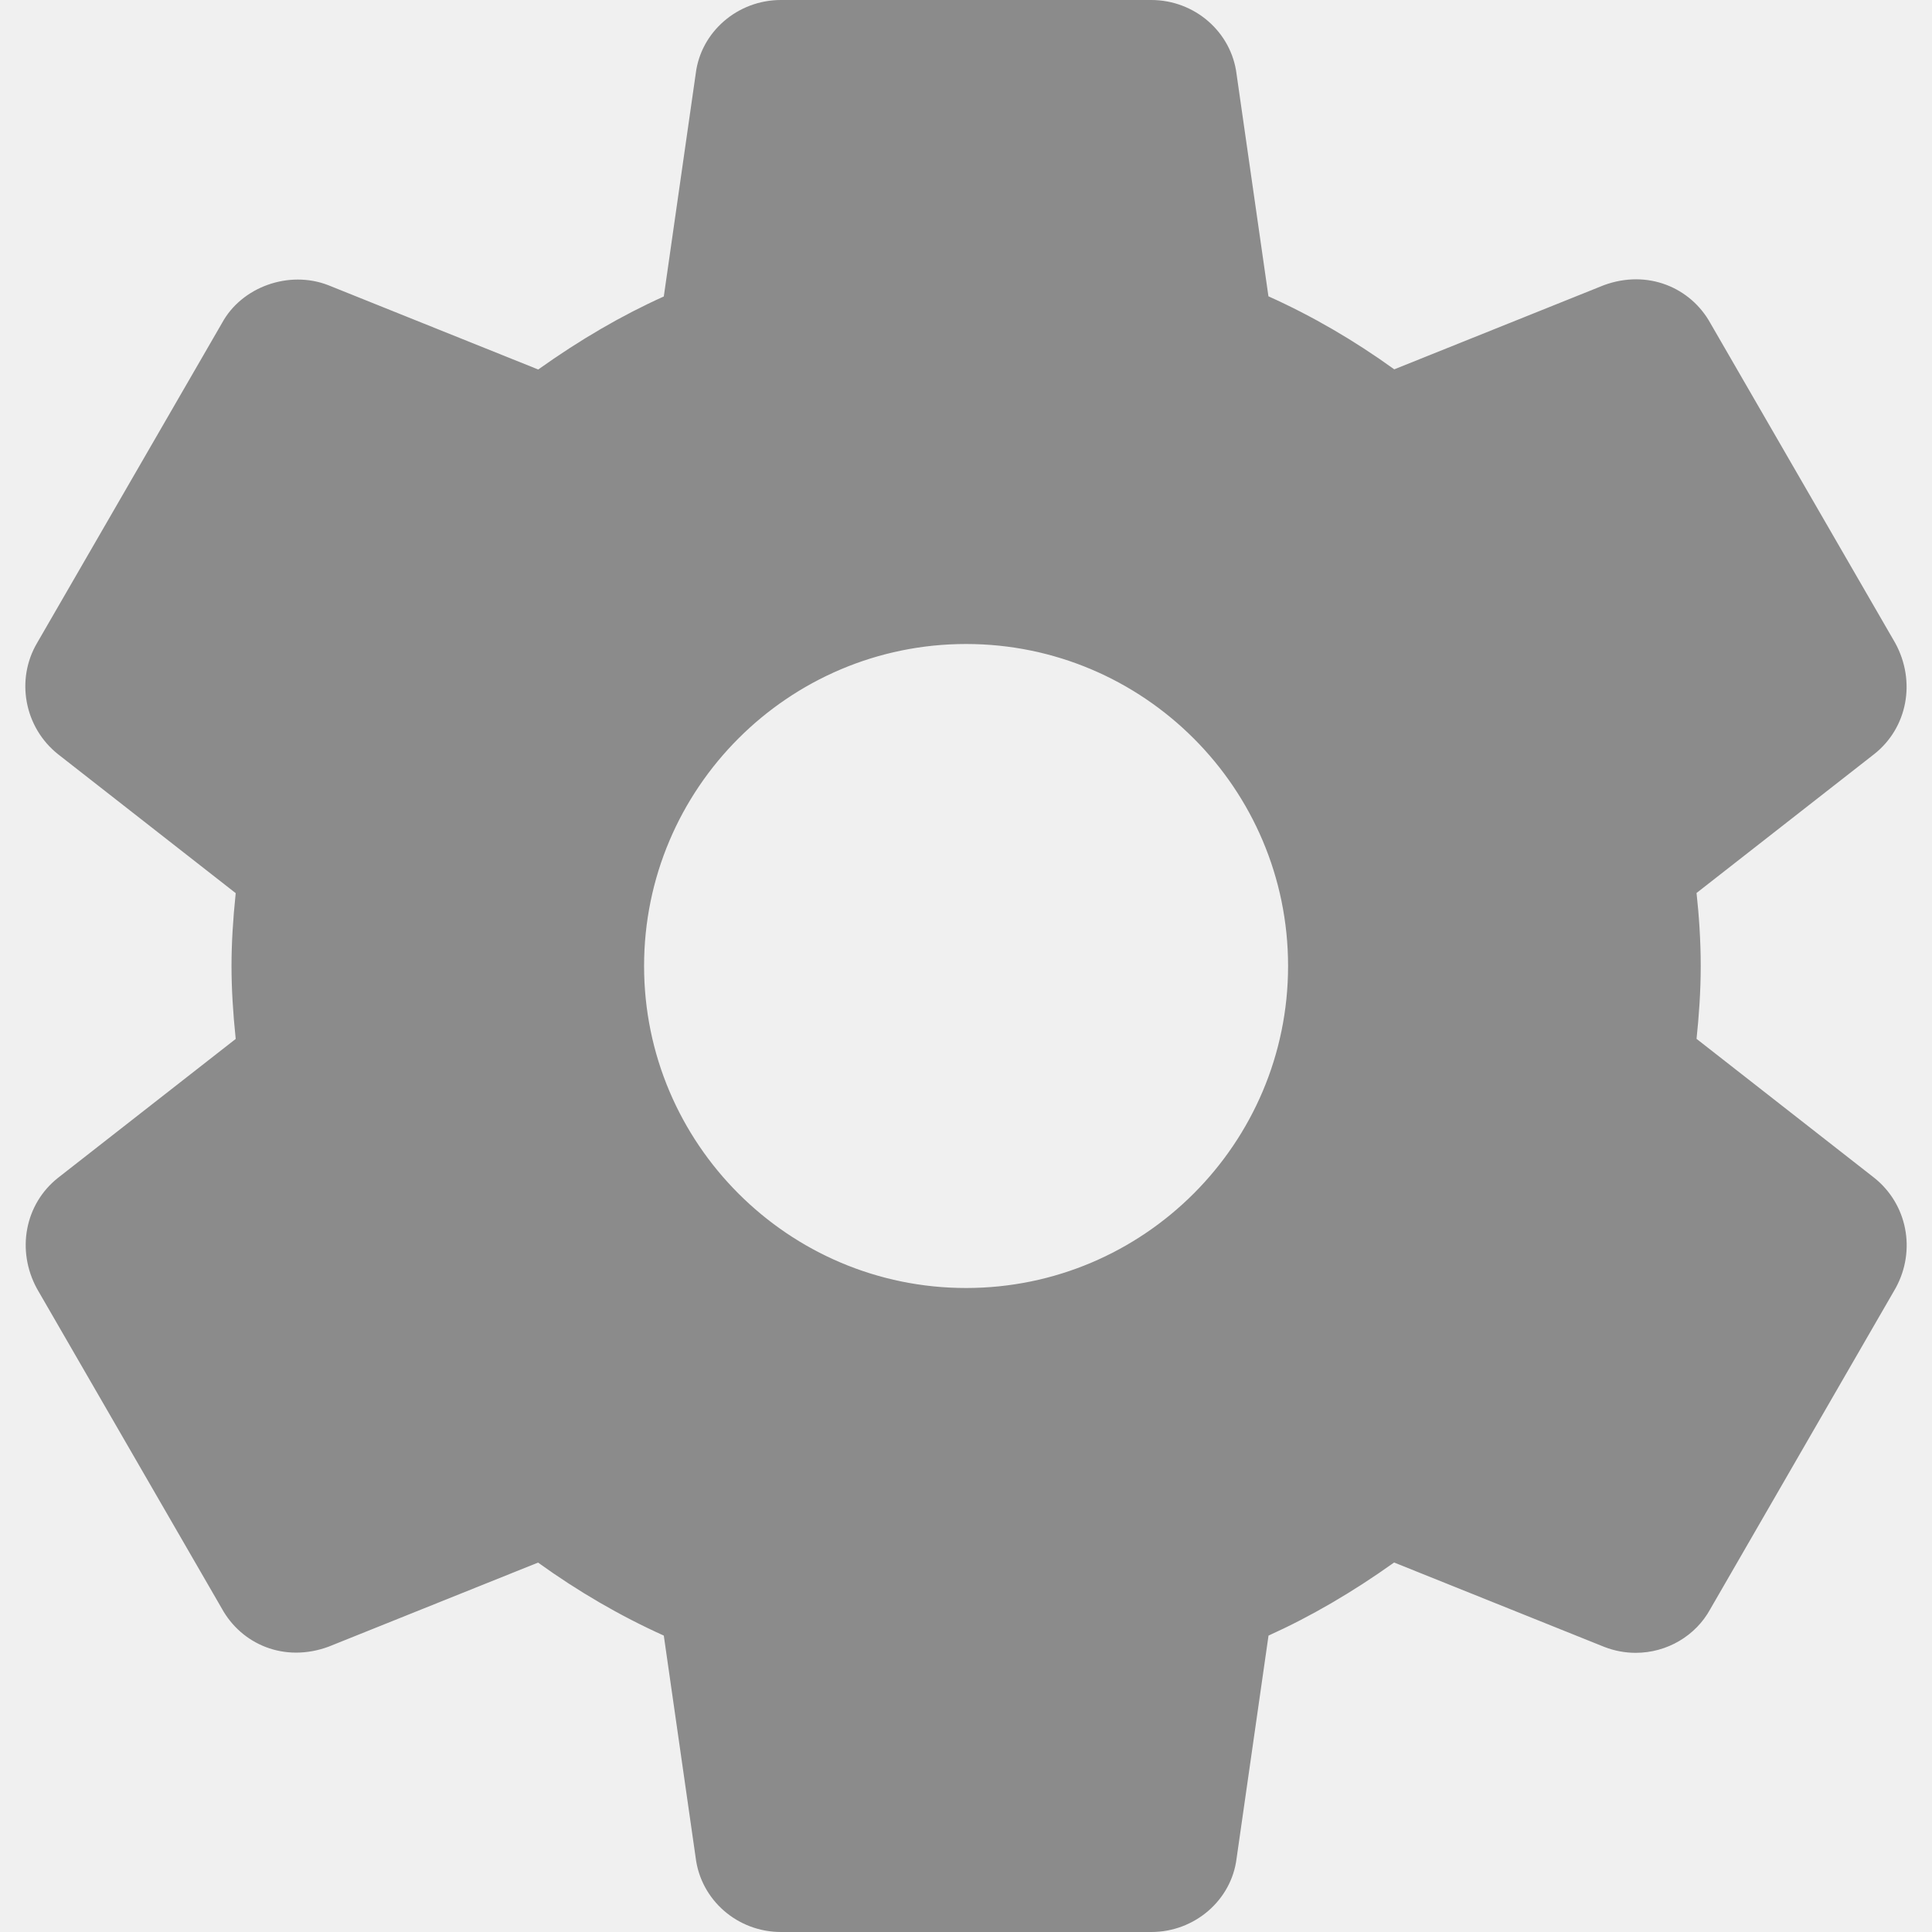
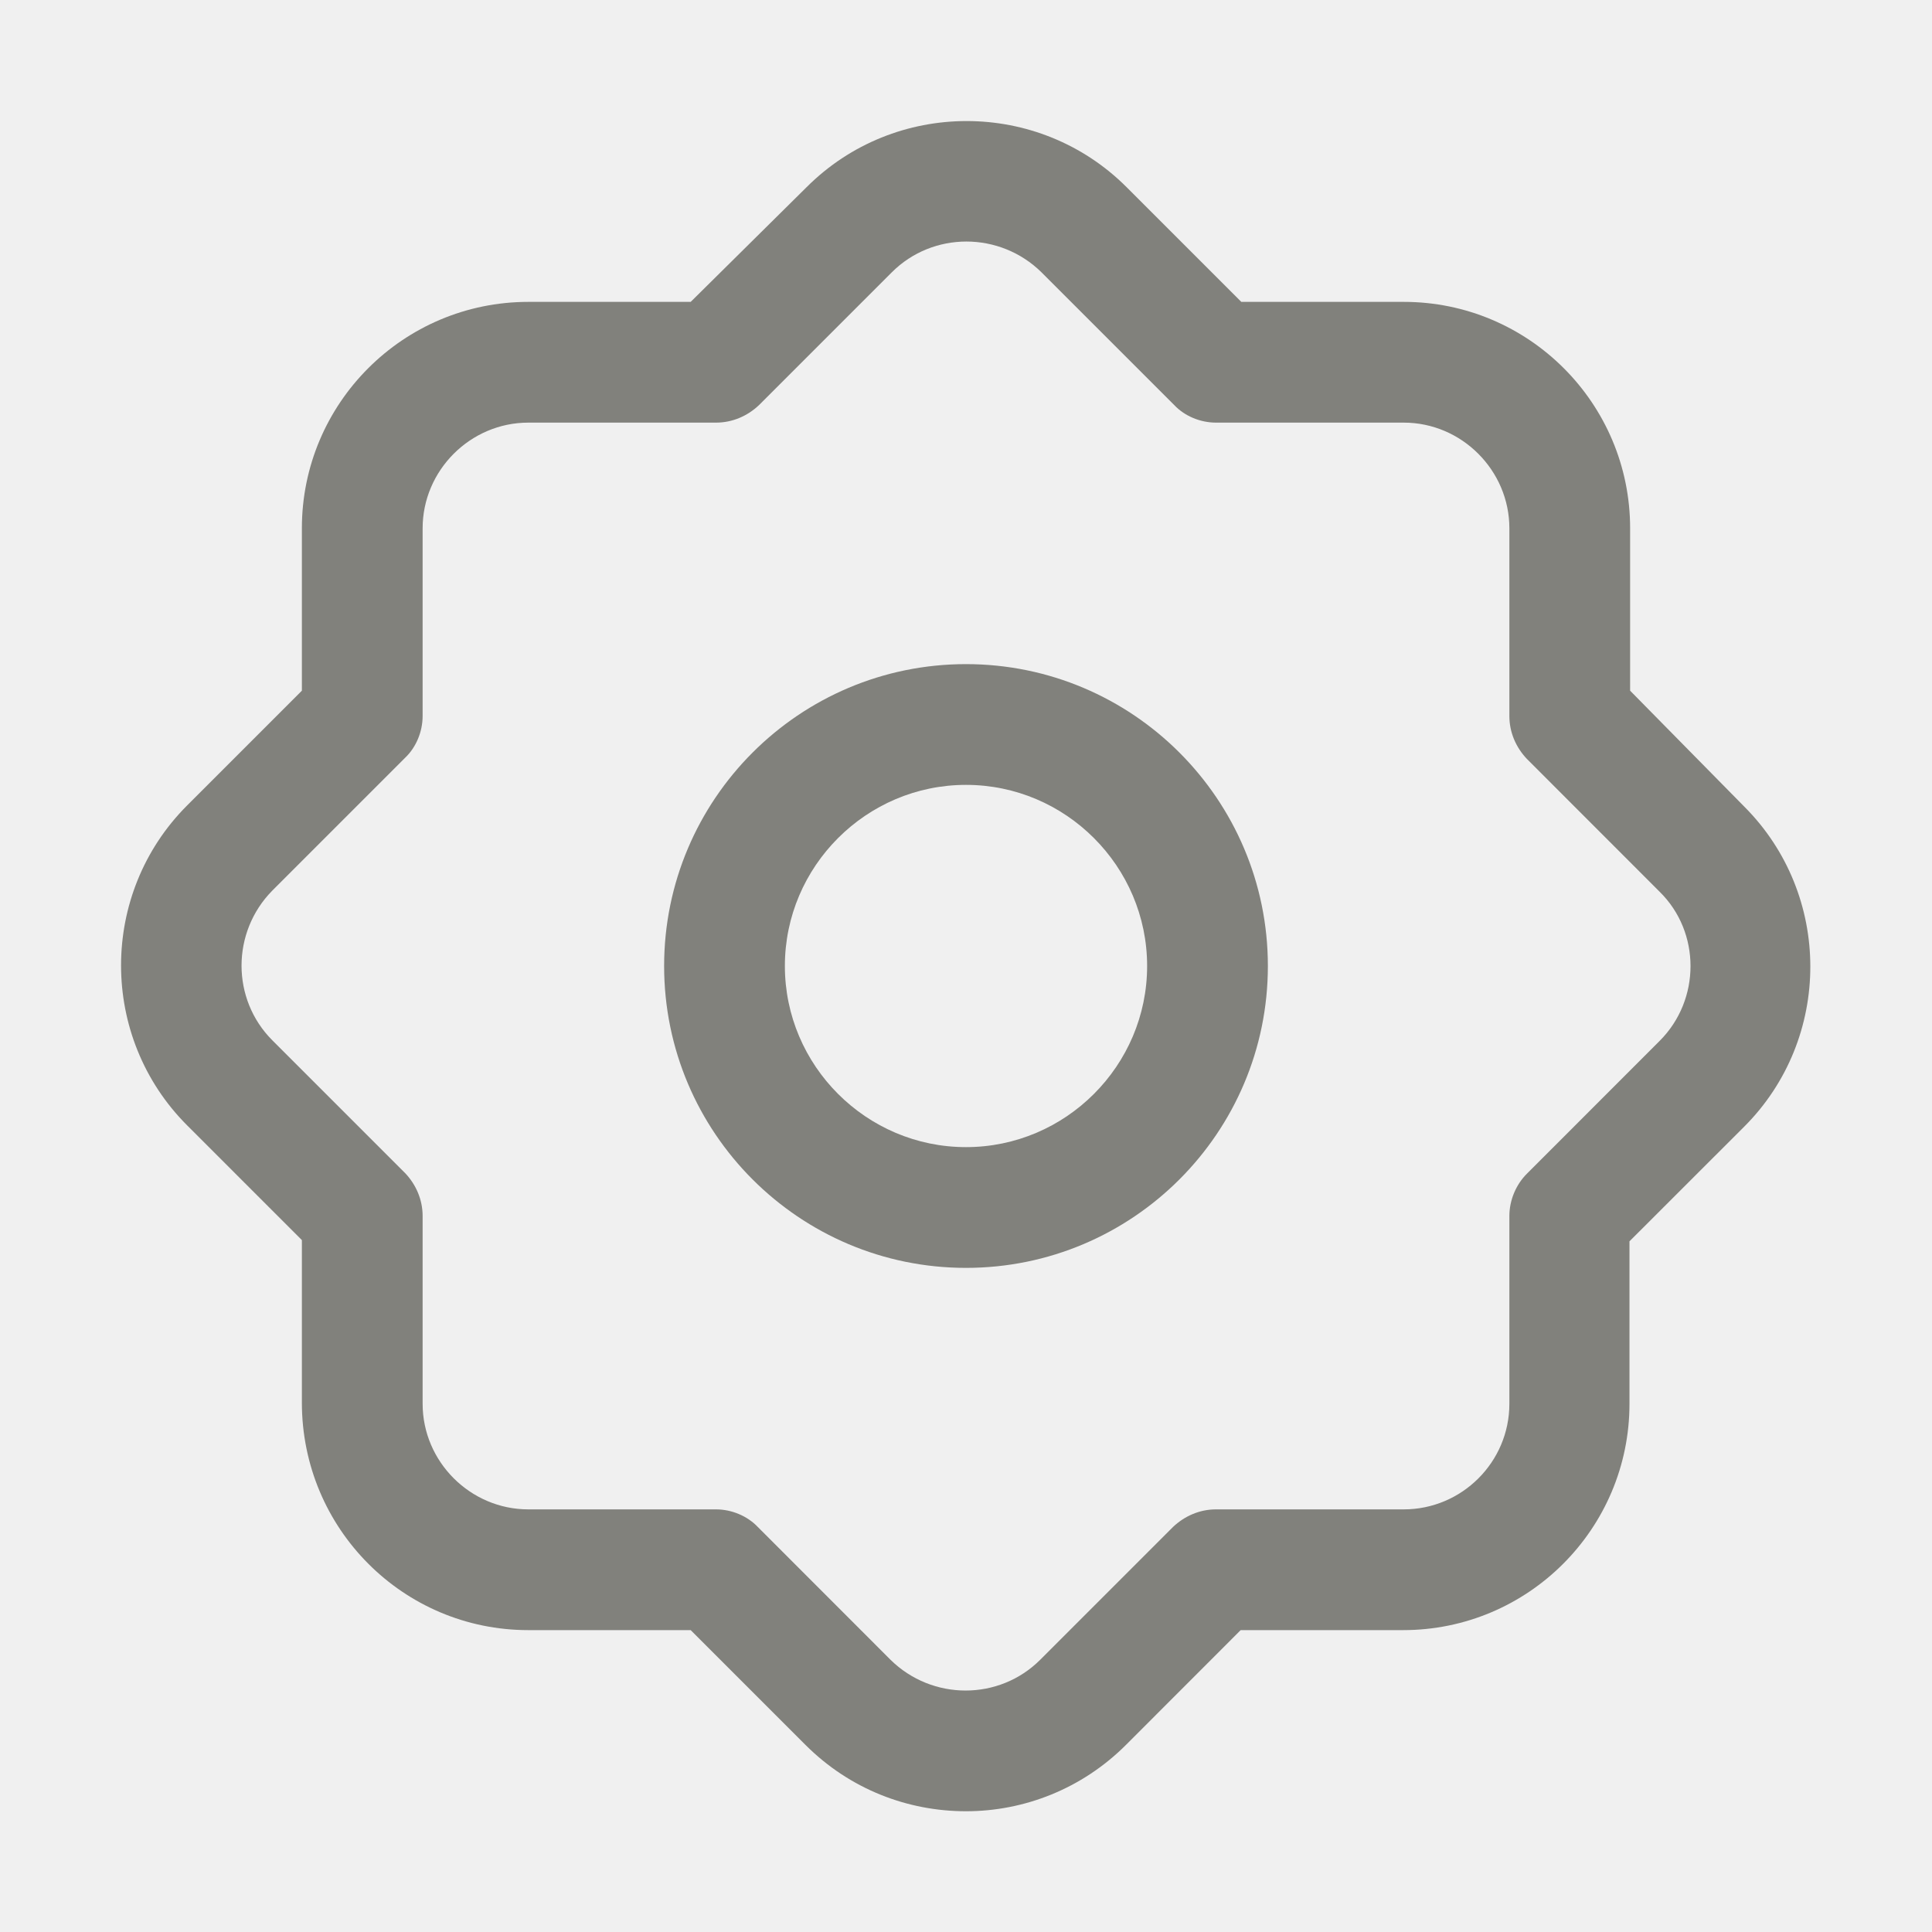
<svg xmlns="http://www.w3.org/2000/svg" width="24" height="24" viewBox="0 0 24 24" fill="none">
-   <g clip-path="url(#clip0_98_118)">
-     <path d="M23.281 14.63L21.075 12.905C21.103 12.639 21.127 12.328 21.127 11.999C21.127 11.67 21.104 11.359 21.075 11.093L23.283 9.367C23.693 9.043 23.805 8.468 23.544 7.989L21.25 4.02C21.005 3.572 20.468 3.342 19.923 3.543L17.32 4.588C16.821 4.228 16.298 3.924 15.757 3.681L15.361 0.92C15.296 0.396 14.84 0 14.301 0H9.701C9.162 0 8.707 0.396 8.643 0.912L8.246 3.683C7.722 3.919 7.207 4.219 6.686 4.59L4.076 3.542C3.587 3.353 3.002 3.565 2.759 4.011L0.462 7.985C0.191 8.443 0.303 9.038 0.722 9.37L2.928 11.095C2.893 11.432 2.876 11.725 2.876 12C2.876 12.275 2.893 12.568 2.928 12.906L0.72 14.632C0.31 14.957 0.199 15.532 0.46 16.01L2.754 19.979C2.999 20.426 3.531 20.658 4.081 20.456L6.684 19.411C7.182 19.77 7.705 20.074 8.246 20.318L8.642 23.078C8.707 23.604 9.162 24 9.702 24H14.302C14.841 24 15.297 23.604 15.361 23.088L15.758 20.318C16.282 20.081 16.796 19.782 17.318 19.41L19.928 20.458C20.054 20.507 20.185 20.532 20.32 20.532C20.708 20.532 21.065 20.32 21.245 19.99L23.549 16C23.805 15.532 23.693 14.957 23.281 14.63ZM12.001 16C9.795 16 8.001 14.206 8.001 12C8.001 9.794 9.795 8 12.001 8C14.207 8 16.001 9.794 16.001 12C16.001 14.206 14.207 16 12.001 16Z" fill="#8B8B8B" />
-   </g>
-   <defs>
-     <clipPath id="clip0_98_118">
-       <rect width="24" height="24" fill="white" />
-     </clipPath>
-   </defs>
+   <path d="M20.25 8.58V6.563C20.25 5.01 18.99 3.75 17.438 3.75H15.42L13.995 2.325C12.9 1.23 11.115 1.23 10.02 2.325L8.58 3.75H6.563C5.01 3.75 3.75 5.01 3.75 6.563V8.58L2.325 10.005C1.23 11.1 1.23 12.885 2.325 13.98L3.75 15.405V17.423C3.75 18.99 5.01 20.25 6.563 20.25H8.58L10.005 21.675C10.56 22.23 11.28 22.5 12 22.5C12.72 22.5 13.44 22.223 13.988 21.675L15.412 20.25H17.43C18.983 20.25 20.242 18.99 20.242 17.438V15.42L21.668 13.995C22.762 12.9 22.762 11.115 21.668 10.02L20.25 8.58ZM20.617 12.93L18.968 14.58C18.832 14.715 18.75 14.91 18.75 15.105V17.438C18.75 18.165 18.157 18.75 17.438 18.75H15.105C14.902 18.75 14.715 18.833 14.572 18.968L12.922 20.618C12.412 21.128 11.58 21.128 11.062 20.618L9.413 18.968C9.285 18.833 9.09 18.75 8.895 18.75H6.563C5.843 18.75 5.25 18.158 5.25 17.438V15.105C5.25 14.903 5.168 14.715 5.033 14.573L3.383 12.923C2.873 12.413 2.873 11.58 3.383 11.063L5.033 9.413C5.168 9.285 5.25 9.09 5.25 8.895V6.563C5.25 5.843 5.843 5.25 6.563 5.25H8.895C9.098 5.25 9.285 5.168 9.428 5.033L11.078 3.383C11.588 2.873 12.42 2.873 12.938 3.383L14.588 5.033C14.715 5.168 14.91 5.25 15.105 5.25H17.438C18.157 5.25 18.75 5.843 18.75 6.563V8.895C18.75 9.098 18.832 9.285 18.968 9.428L20.617 11.078C21.128 11.58 21.128 12.42 20.617 12.93Z" fill="#81817C" />
+   <path d="M12 8.25C9.93 8.25 8.25 9.93 8.25 12C8.25 14.07 9.93 15.75 12 15.75C14.07 15.75 15.75 14.07 15.75 12C15.75 9.93 14.07 8.25 12 8.25ZM12 14.25C10.762 14.25 9.75 13.238 9.75 12C9.75 10.762 10.762 9.75 12 9.75C13.238 9.75 14.25 10.762 14.25 12C14.25 13.238 13.238 14.25 12 14.25Z" fill="#81817C" />
</svg>
